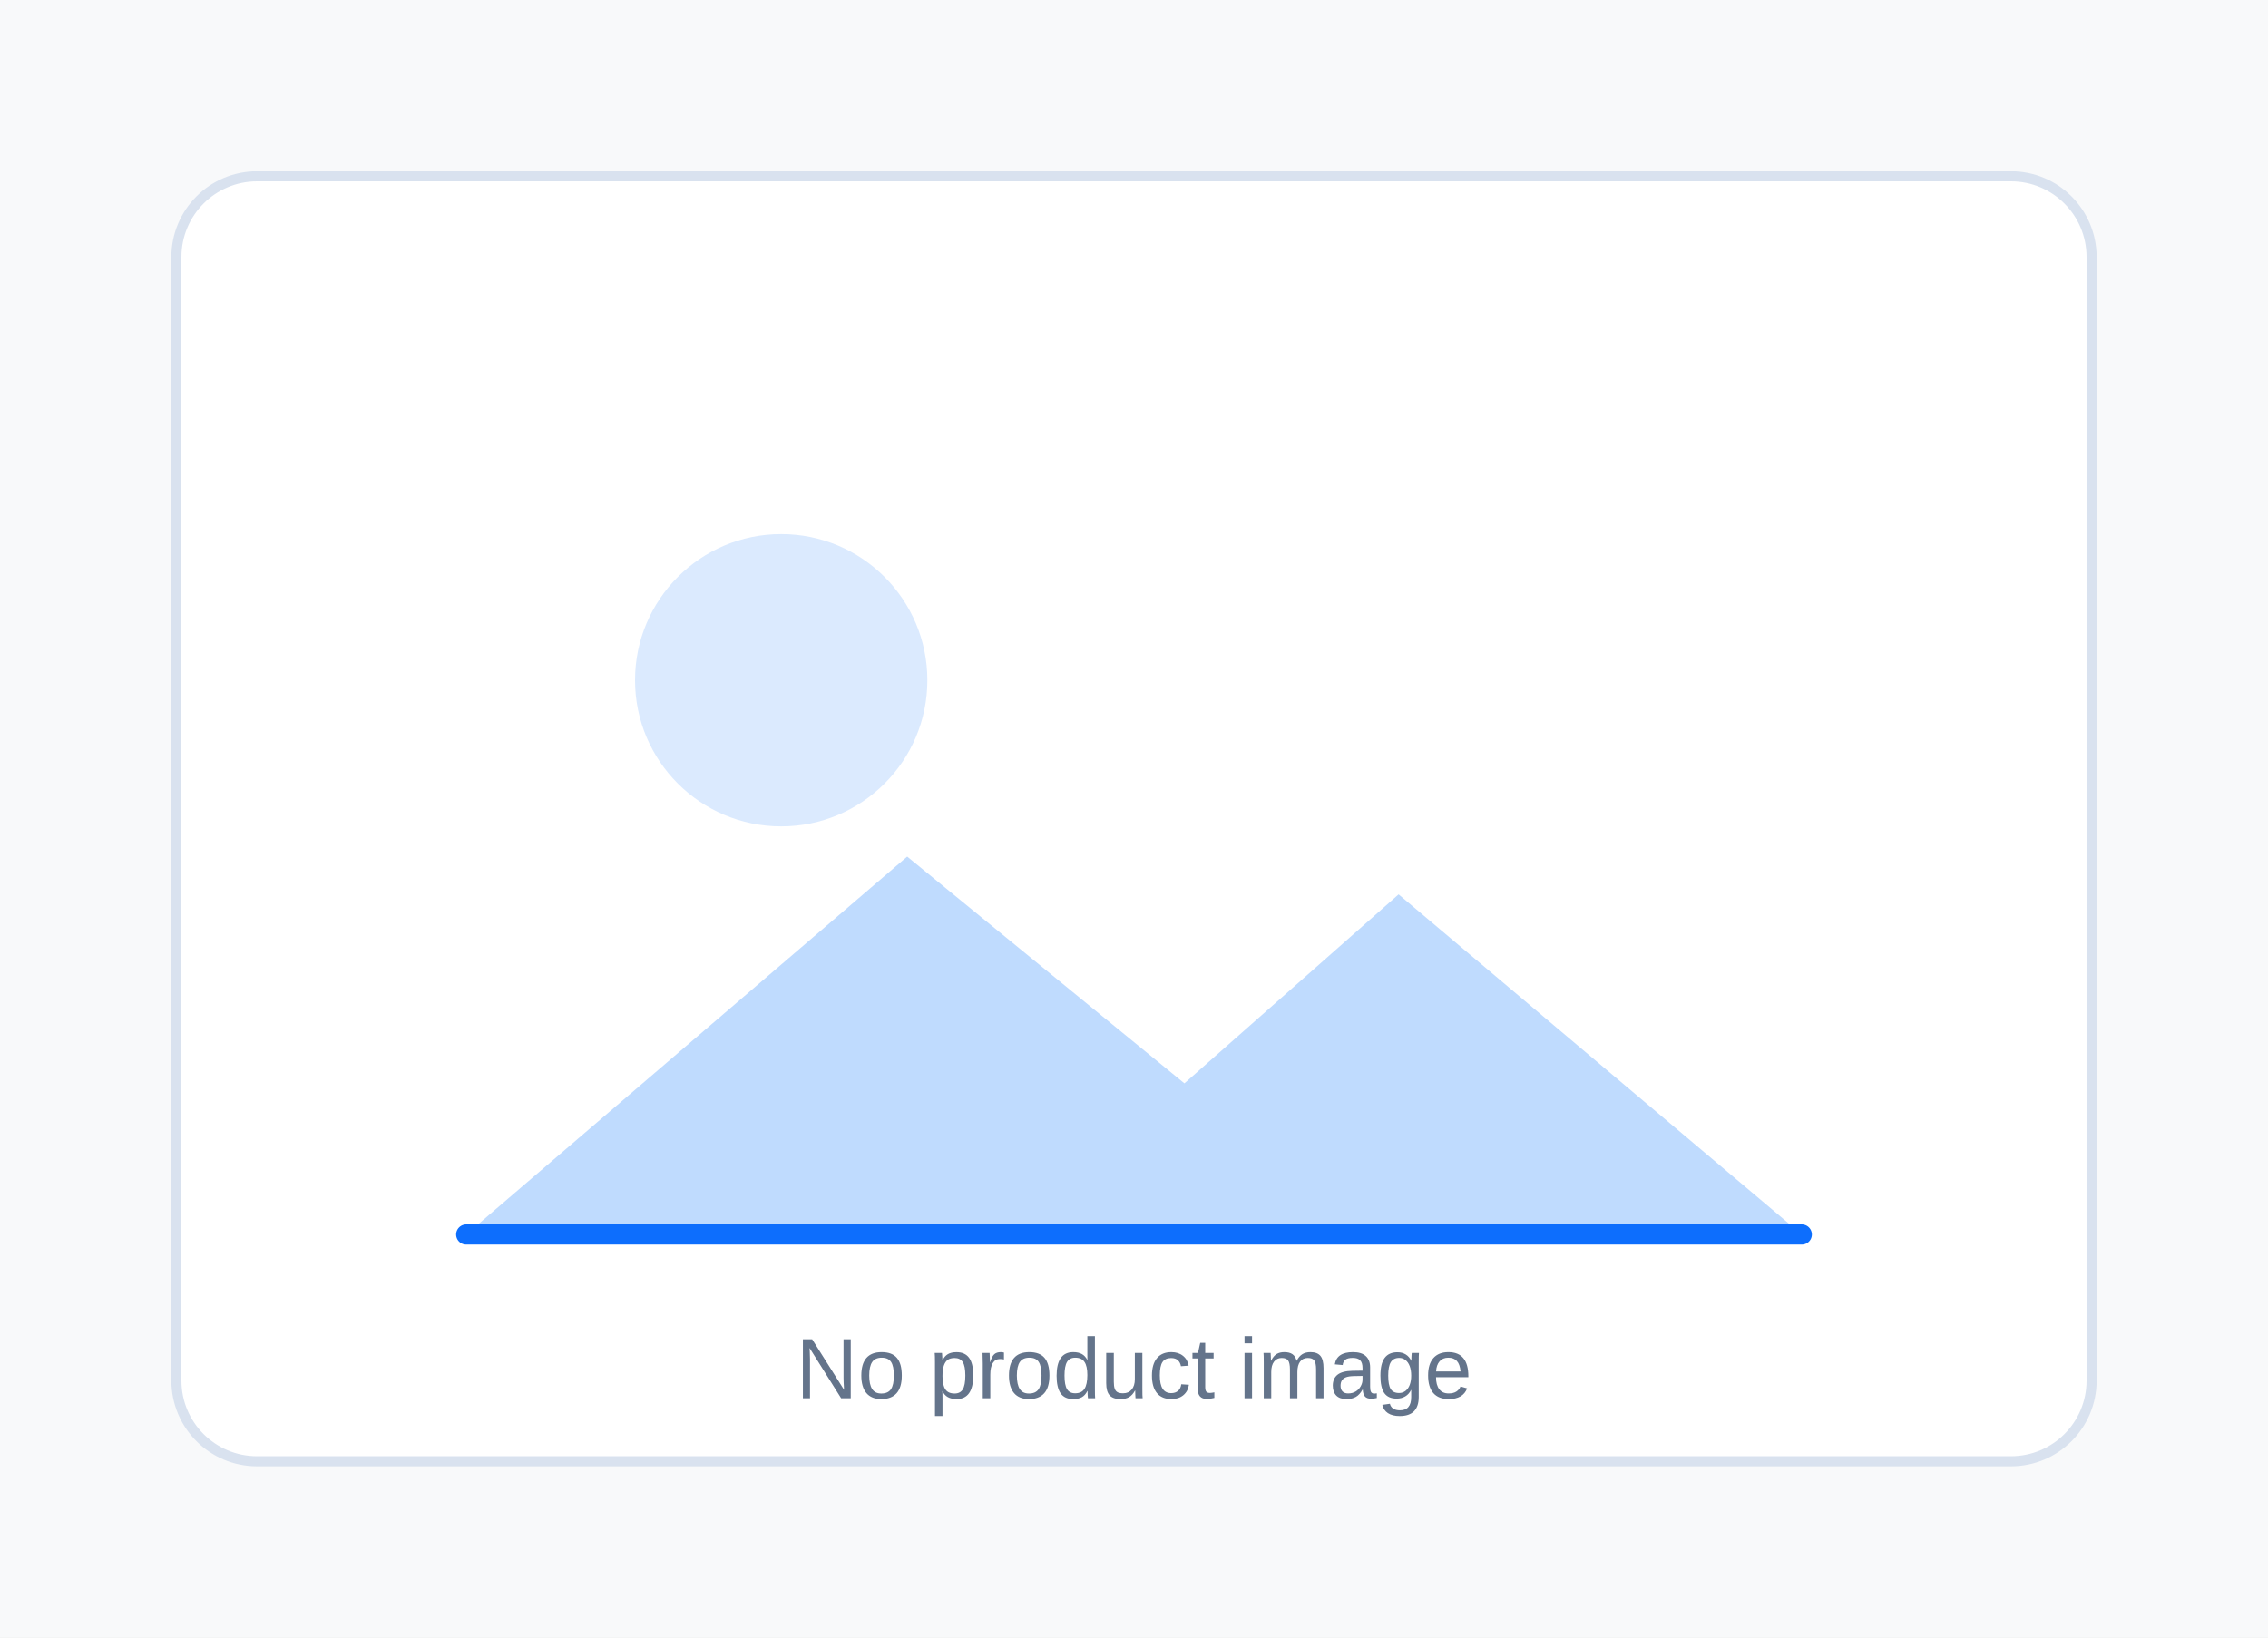
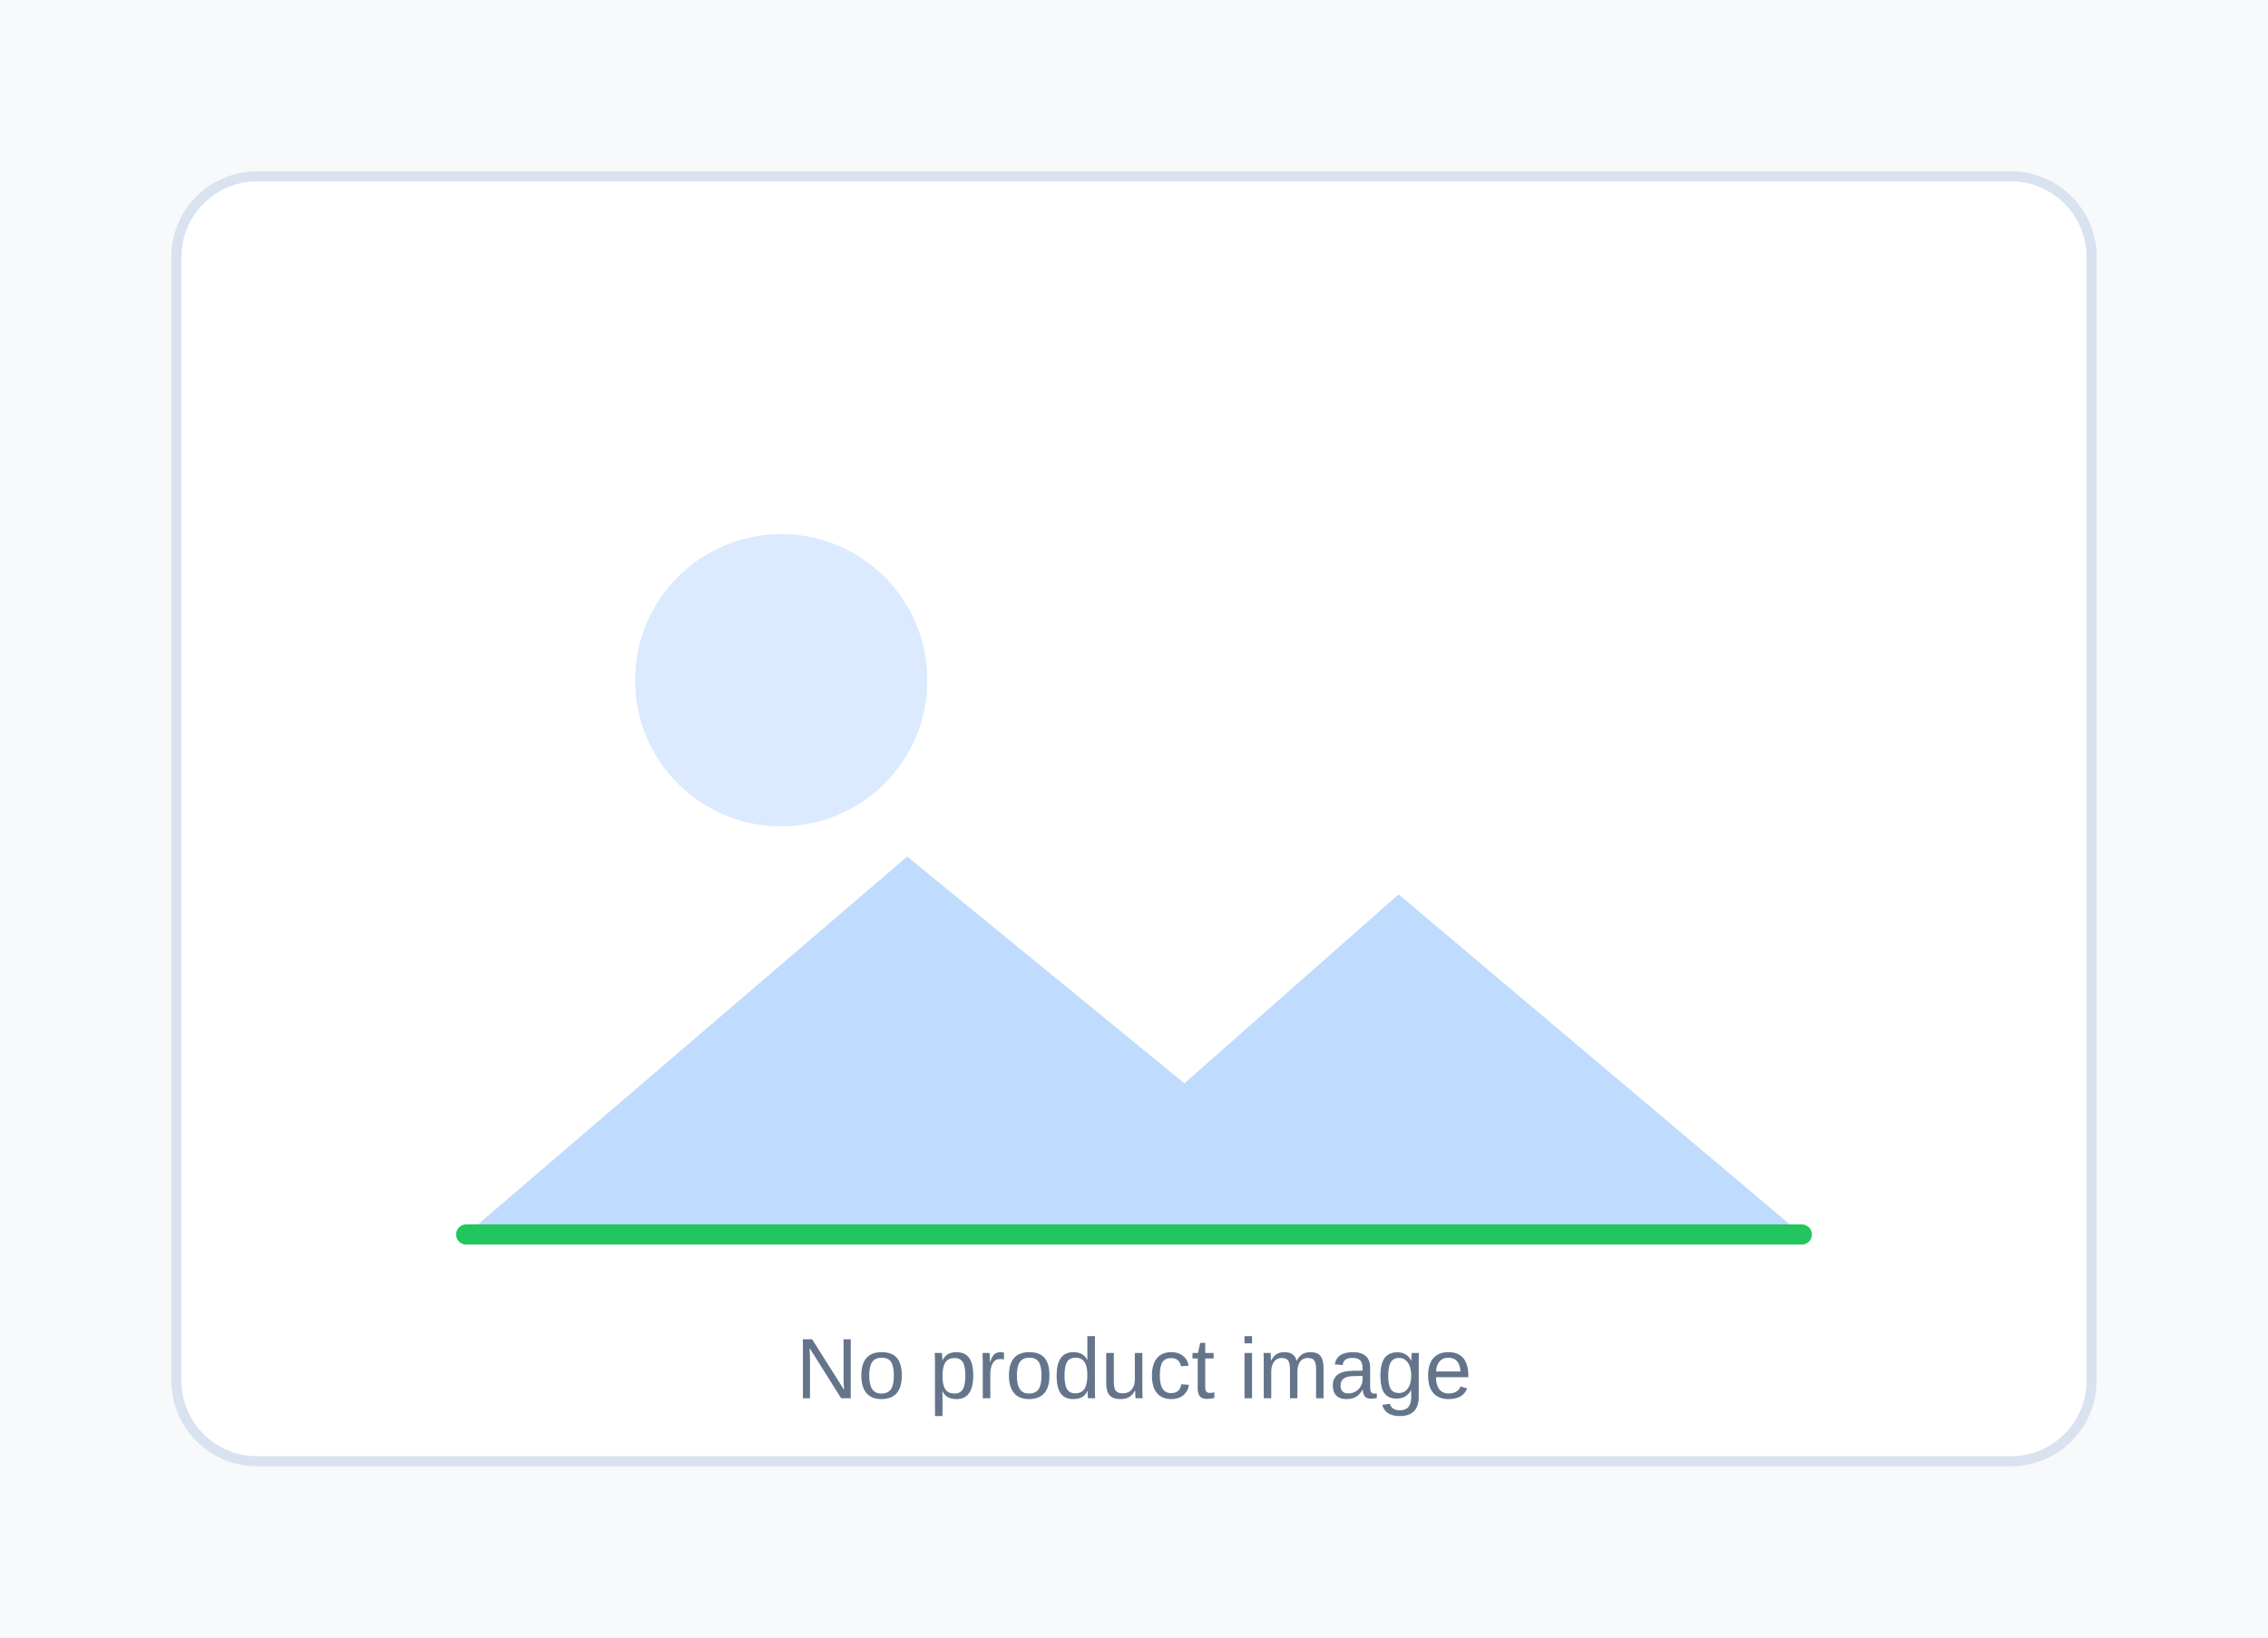
<svg xmlns="http://www.w3.org/2000/svg" width="900" height="650" viewBox="0 0 900 650" role="img" aria-label="Product image placeholder">
  <rect width="900" height="650" fill="#f8f9fa" />
  <rect x="70" y="70" width="760" height="510" rx="32" fill="#ffffff" stroke="#d9e2ef" stroke-width="4" />
  <circle cx="310" cy="270" r="58" fill="#dbeafe" />
  <path d="M185 490L360 340L470 430L555 355L715 490H185Z" fill="#bfdbfe" />
-   <path d="M185 490H715" stroke="#0d6efd" stroke-width="8" stroke-linecap="round" />
+   <path d="M185 490H715" stroke="#22c55e" stroke-width="8" stroke-linecap="round" />
  <text x="450" y="555" fill="#64748b" font-family="Arial, sans-serif" font-size="34" text-anchor="middle">No product image</text>
</svg>
